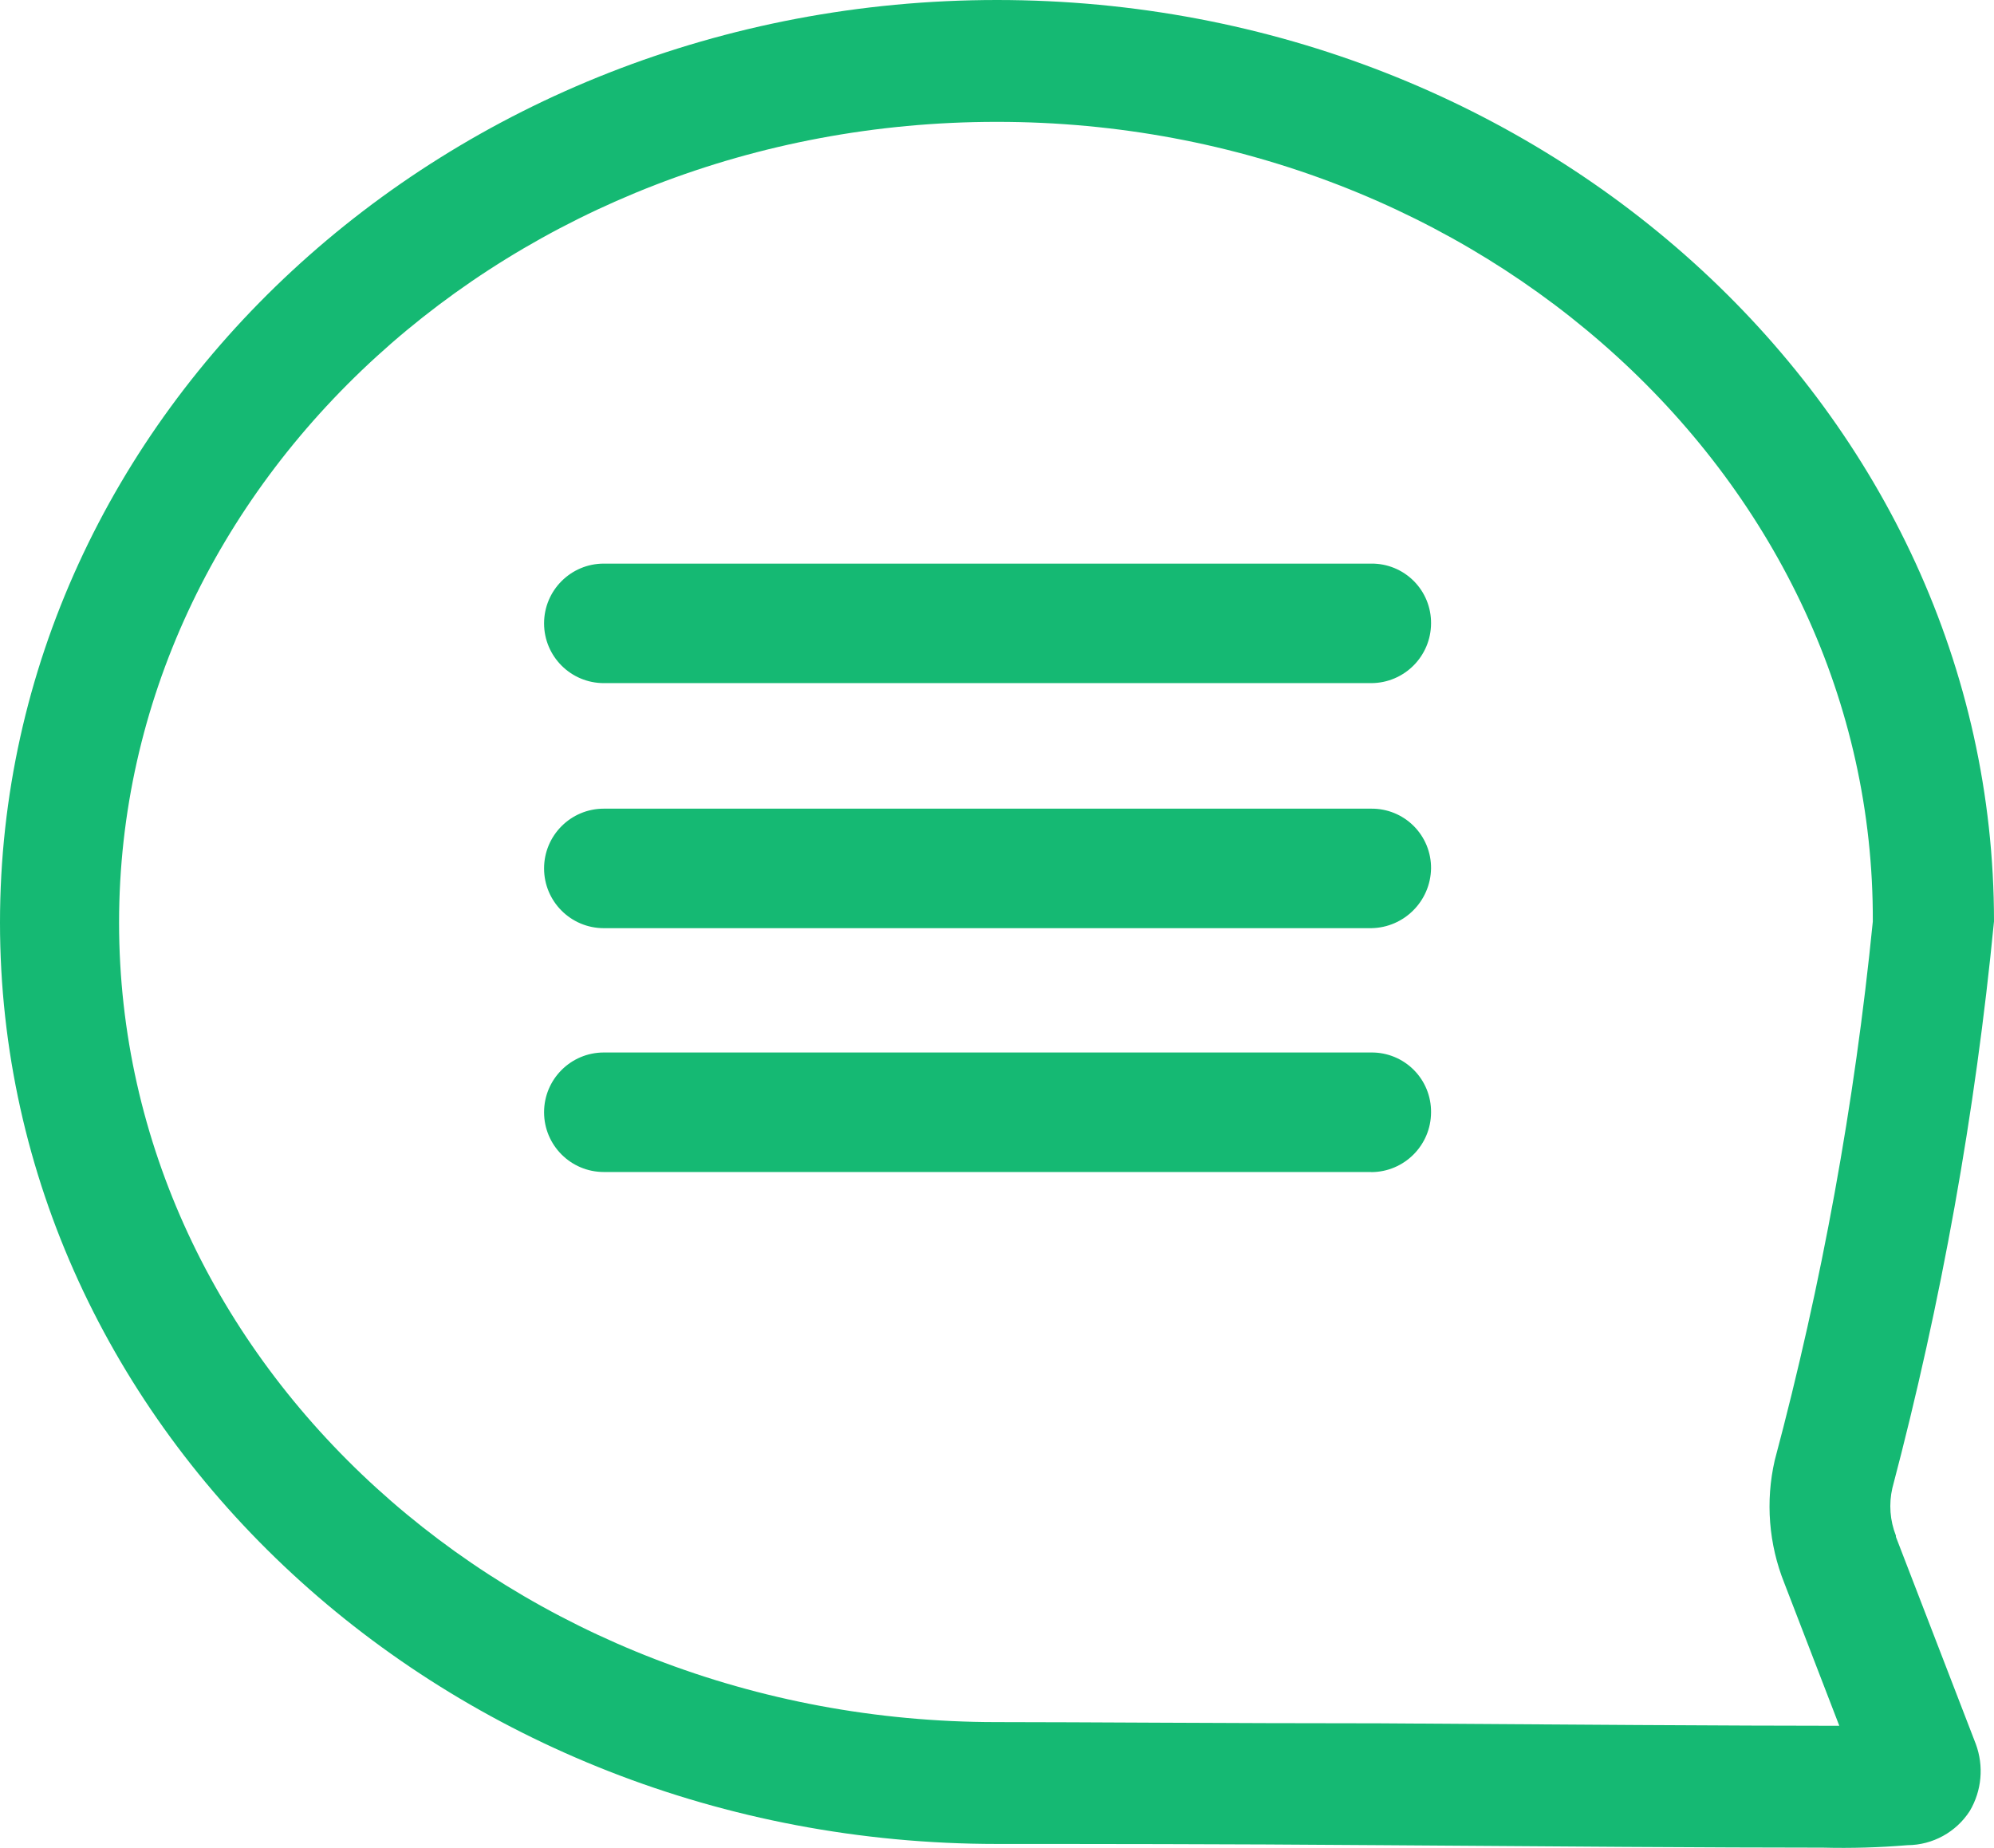
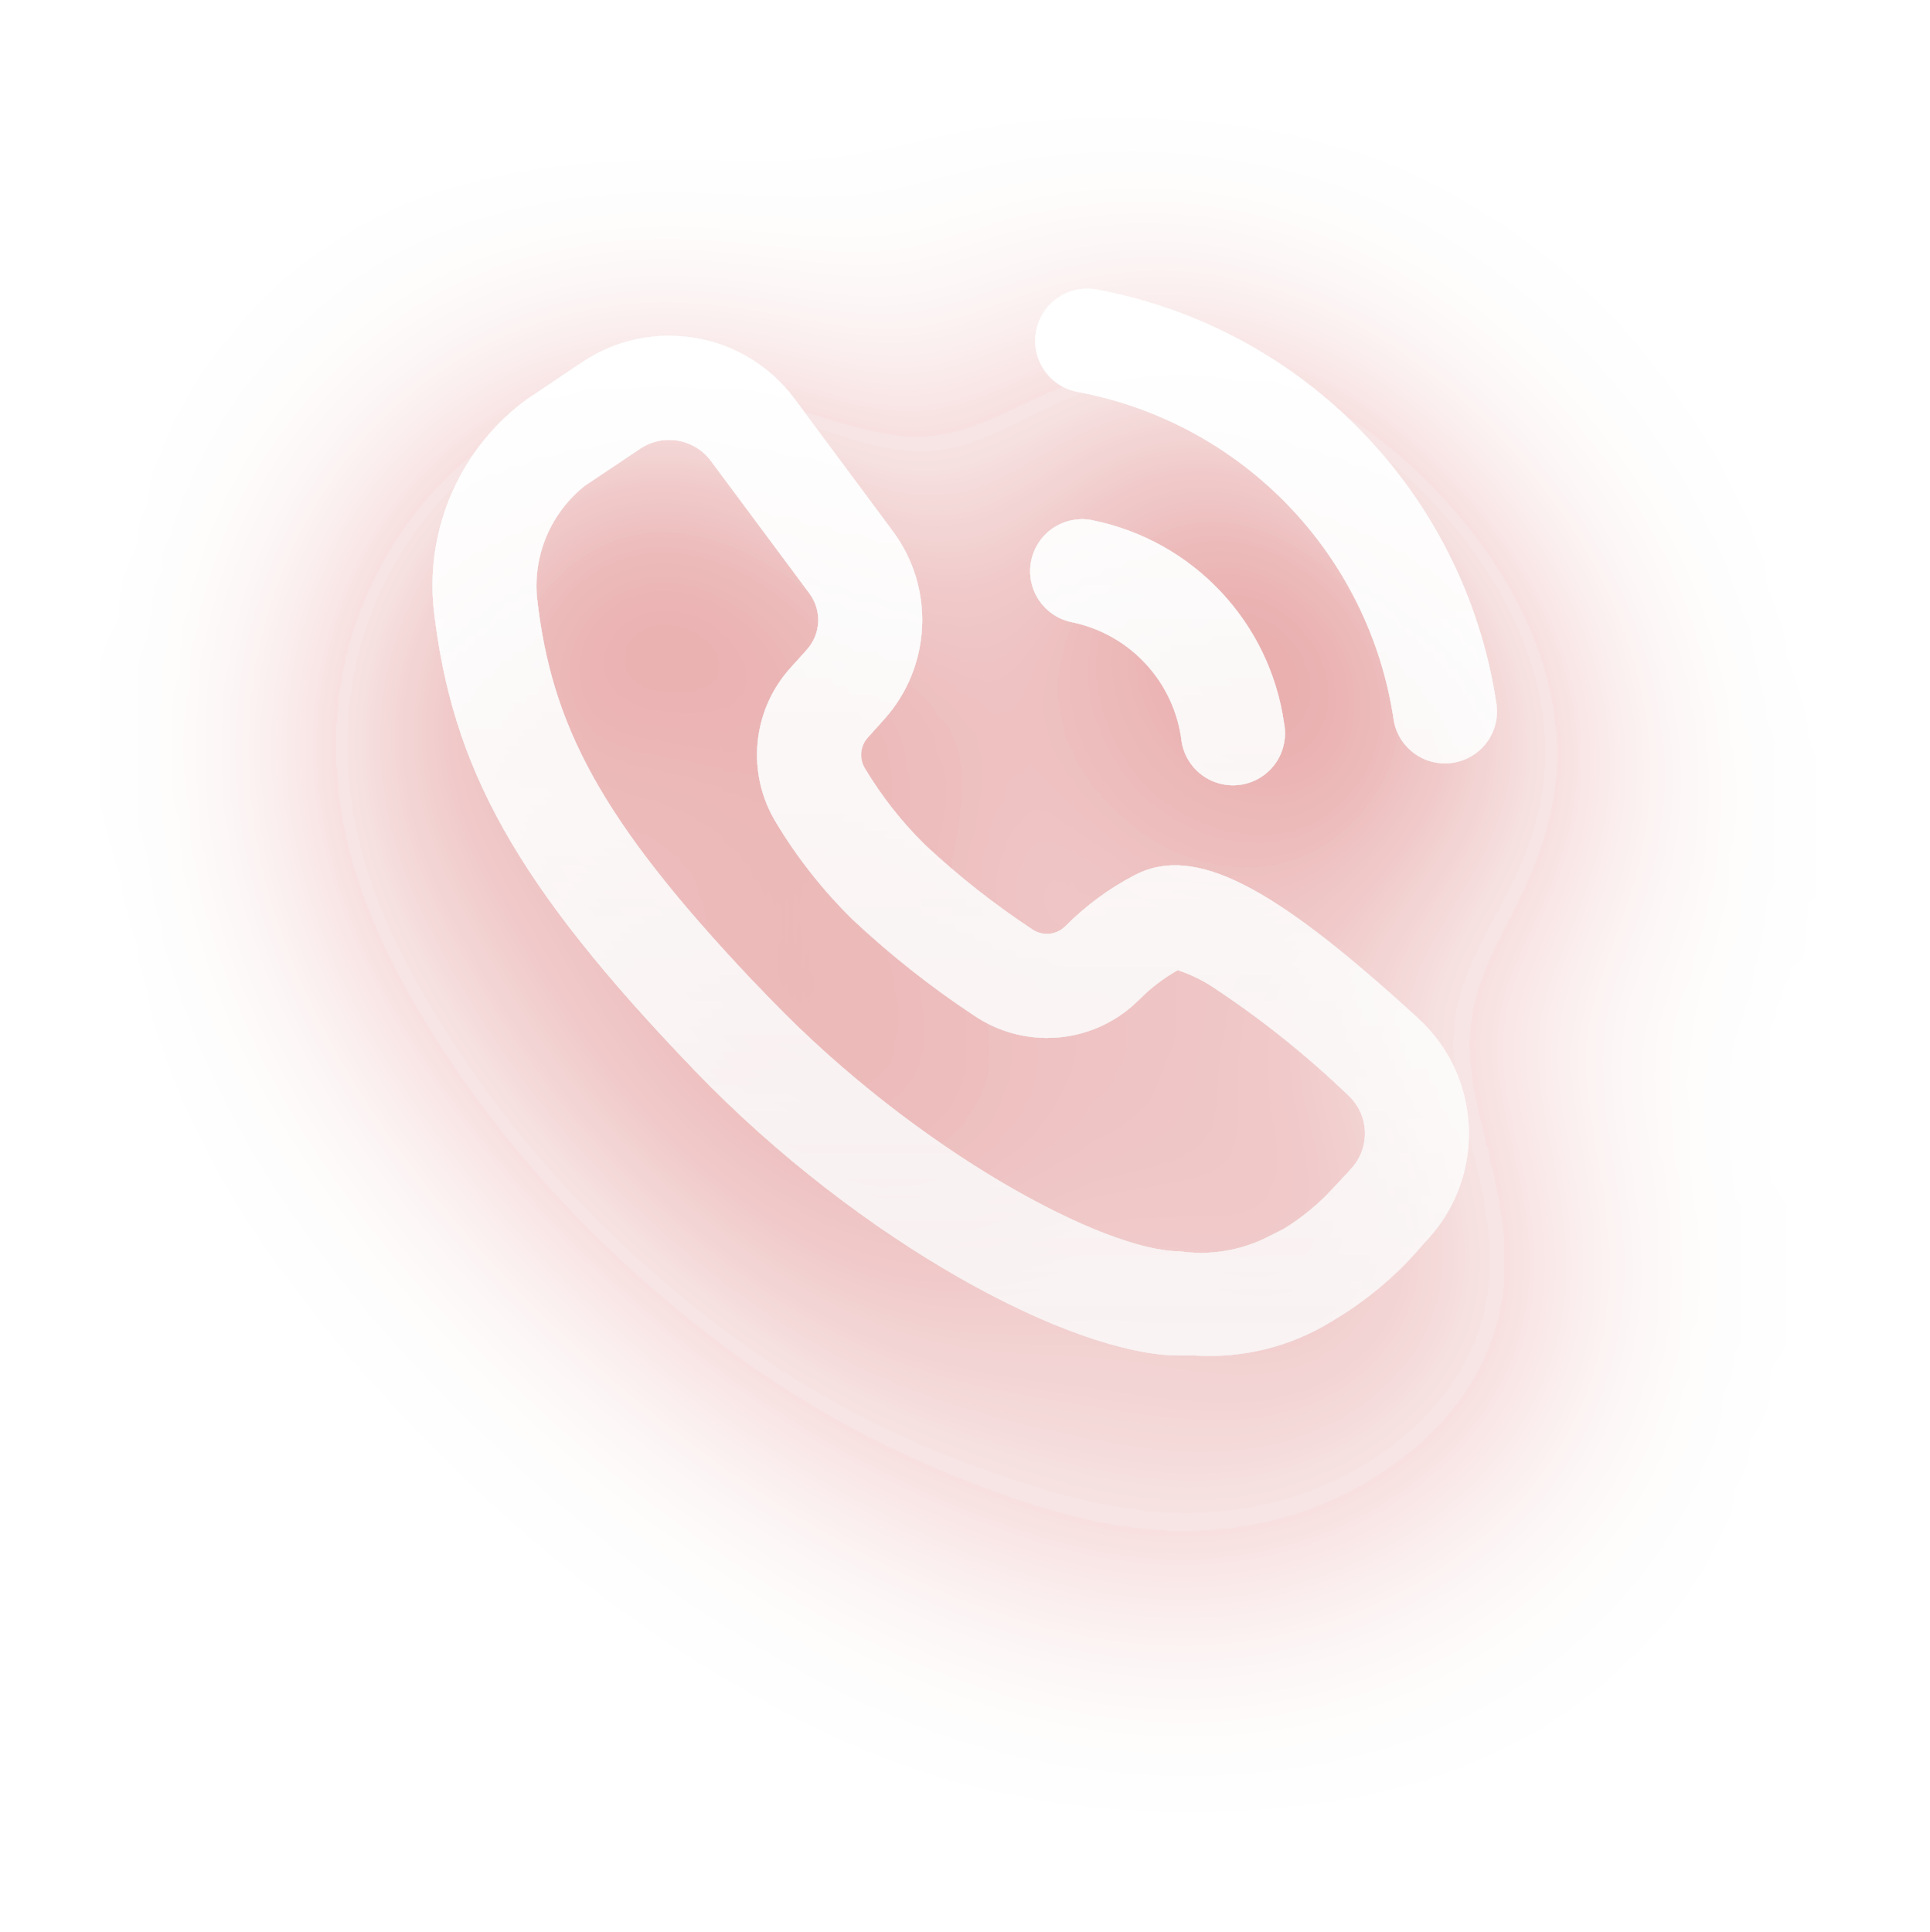
- <svg xmlns="http://www.w3.org/2000/svg" width="17.852" height="16.544" viewBox="0 0 17.852 16.544">
+ <svg xmlns="http://www.w3.org/2000/svg" width="40.148" height="40.202" viewBox="0 0 40.148 40.202">
  <defs>
-     <style>.a{fill:#15b973;}</style>
+     <style>
+       .cls-1 {
+         fill: url(#linear-gradient);
+       }
+ 
+       .cls-2 {
+         filter: url(#路径_1826);
+       }
+     </style>
+     <linearGradient id="linear-gradient" x1="0.5" x2="0.5" y2="1" gradientUnits="objectBoundingBox">
+       <stop offset="0" stop-color="#fff" />
+       <stop offset="1" stop-color="#fff" stop-opacity="0.502" />
+     </linearGradient>
+     <filter id="路径_1826" x="0" y="0" width="40.148" height="40.202" filterUnits="userSpaceOnUse">
+       <feOffset dy="3" input="SourceAlpha" />
+       <feGaussianBlur stdDeviation="3" result="blur" />
+       <feFlood flood-color="#c32020" />
+       <feComposite operator="in" in2="blur" />
+       <feComposite in="SourceGraphic" />
+     </filter>
  </defs>
-   <g transform="translate(-77.311 -114.347)">
-     <path class="a" d="M317.678,349.913h-6.871a.535.535,0,1,1,0-1.07h6.871a.53.53,0,0,1,.535.535.537.537,0,0,1-.535.535Zm0,2.194h-6.871a.535.535,0,0,1,0-1.07h6.871a.53.53,0,0,1,.535.535.544.544,0,0,1-.535.535Zm0,2.183h-6.871a.535.535,0,0,1,0-1.07h6.871a.53.53,0,0,1,.535.535.537.537,0,0,1-.535.536Z" transform="translate(-228.09 -229.45)" />
-     <path class="a" d="M93.633,130.889c-.953,0-2.483-.011-3.971-.022-1.381-.011-2.676-.011-3.425-.011-4.923,0-8.926-3.7-8.926-8.249s4-8.26,8.926-8.26,8.926,3.7,8.926,8.249a32.094,32.094,0,0,1-.91,5.074.72.72,0,0,0,.032.426v.011L95,129.961a.7.7,0,0,1-.054.6.668.668,0,0,1-.557.306A7,7,0,0,1,93.633,130.889Zm-7.4-15.451c-4.334,0-7.856,3.219-7.856,7.169s3.521,7.158,7.856,7.158c.749,0,2.055.011,3.425.011,1.584.011,3.2.022,4.12.022l-.492-1.277a1.846,1.846,0,0,1-.086-1.1,30.425,30.425,0,0,0,.878-4.823c.016-3.941-3.506-7.16-7.84-7.16Z" />
+   <g class="cls-2" transform="matrix(1, 0, 0, 1, 0, 0)">
+     <path id="路径_1826-2" data-name="路径 1826" class="cls-1" d="M34.014,31.069a3.245,3.245,0,0,1,4.414.76l2.049,2.759a3.091,3.091,0,0,1-.182,3.909l-.342.38a.541.541,0,0,0-.06.642,8.014,8.014,0,0,0,1.254,1.594,16.905,16.905,0,0,0,2.229,1.756.541.541,0,0,0,.689-.065,5.825,5.825,0,0,1,1.452-1.068c1.255-.651,2.9.294,5.562,2.689l.33.3a3.247,3.247,0,0,1,.222,4.559l-.139.154A7.35,7.35,0,0,1,49.6,51.028a4.83,4.83,0,0,1-2.816.708h-.341c-2.227,0-6.644-2.349-10.086-5.927-3.74-3.886-5.055-6.308-5.433-9.6a4.8,4.8,0,0,1,1.948-4.375Zm2.676,2.05a1.082,1.082,0,0,0-1.471-.253l-1.147.768a2.659,2.659,0,0,0-1,2.336c.3,2.658,1.324,4.615,4.455,7.935l.386.4c3.07,3.191,6.969,5.263,8.529,5.264a3.083,3.083,0,0,0,1.862-.313l.3-.151a4.806,4.806,0,0,0,1.066-.887l.224-.239.13-.143a1.082,1.082,0,0,0-.076-1.518,19.8,19.8,0,0,0-2.821-2.254,3.081,3.081,0,0,0-.718-.345l-.009,0-.051.029a3.647,3.647,0,0,0-.61.449l-.233.223a2.7,2.7,0,0,1-3.347.236,18.969,18.969,0,0,1-2.521-1.994,10.174,10.174,0,0,1-1.594-2.021,2.7,2.7,0,0,1,.3-3.21l.342-.38a.927.927,0,0,0,.055-1.173Zm7.937,1.237a5.035,5.035,0,0,1,3.988,4.228,1.082,1.082,0,1,1-2.13.381,2.883,2.883,0,0,0-2.272-2.486,1.082,1.082,0,1,1,.414-2.124Zm.083-4.8a10.313,10.313,0,0,1,8.313,8.56,1.082,1.082,0,1,1-2.123.419,8.159,8.159,0,0,0-6.567-6.848,1.082,1.082,0,1,1,.377-2.131Z" transform="translate(-21.9 -23.53)" />
  </g>
</svg>
